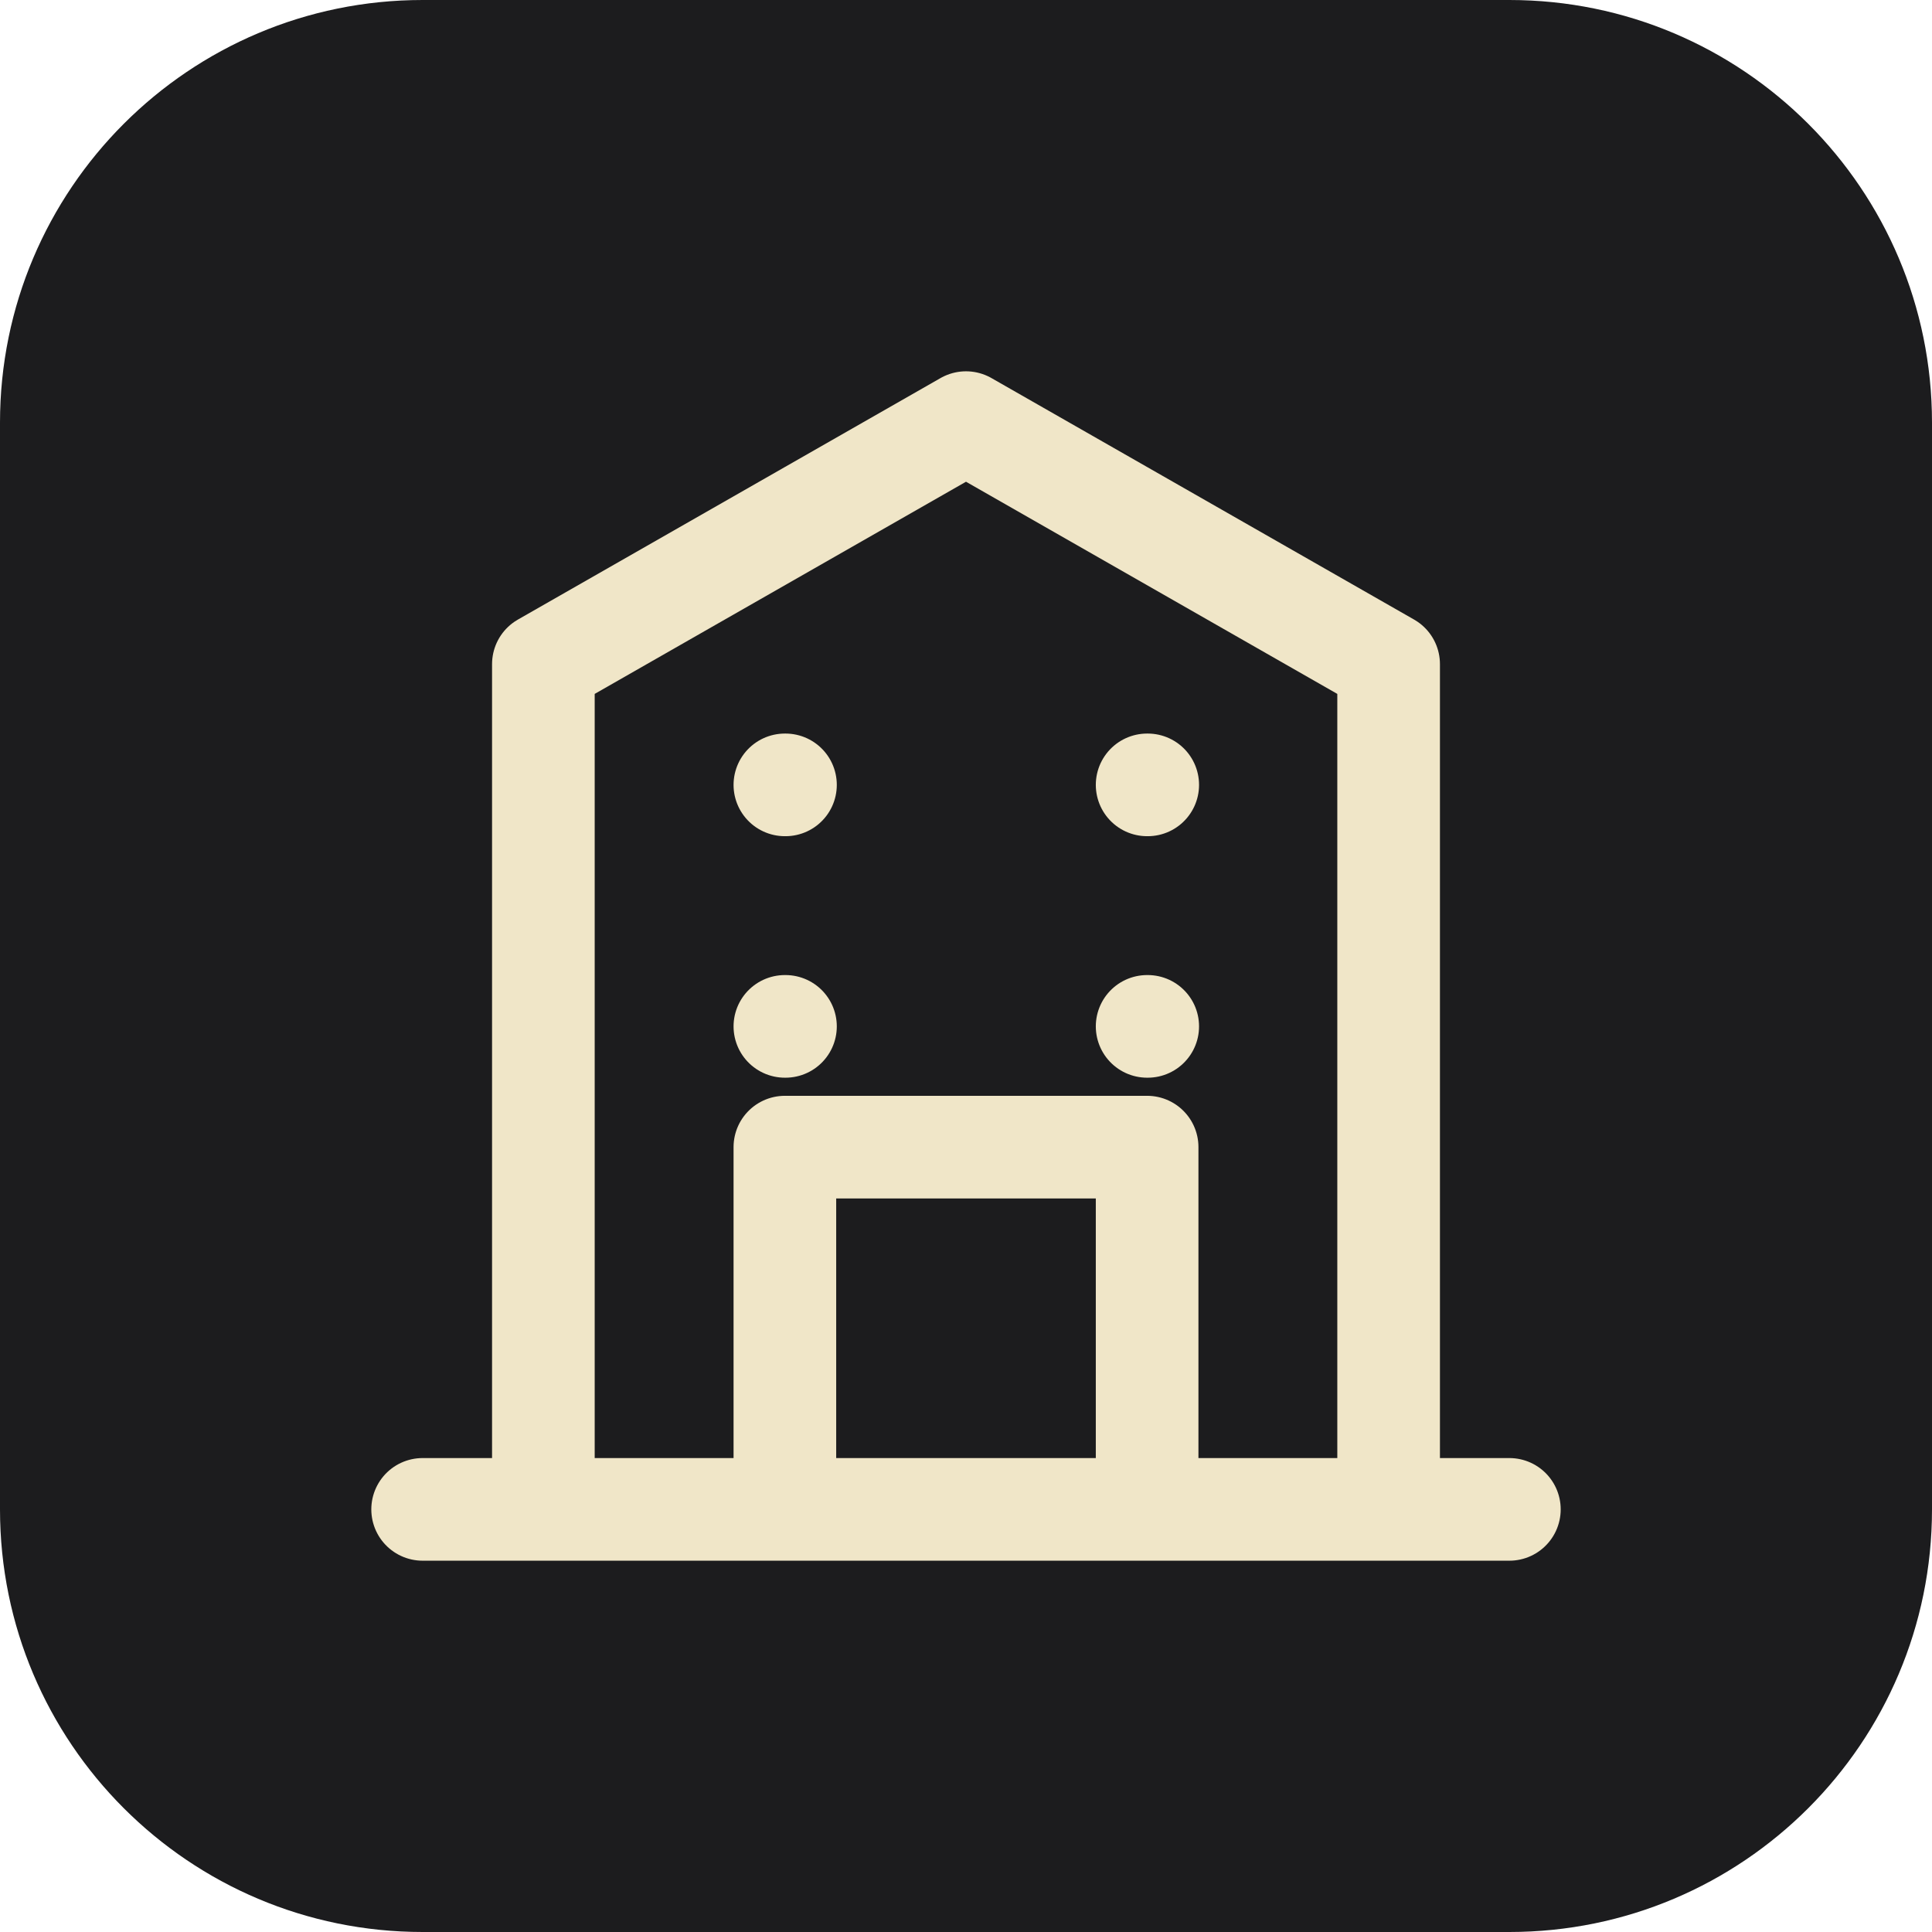
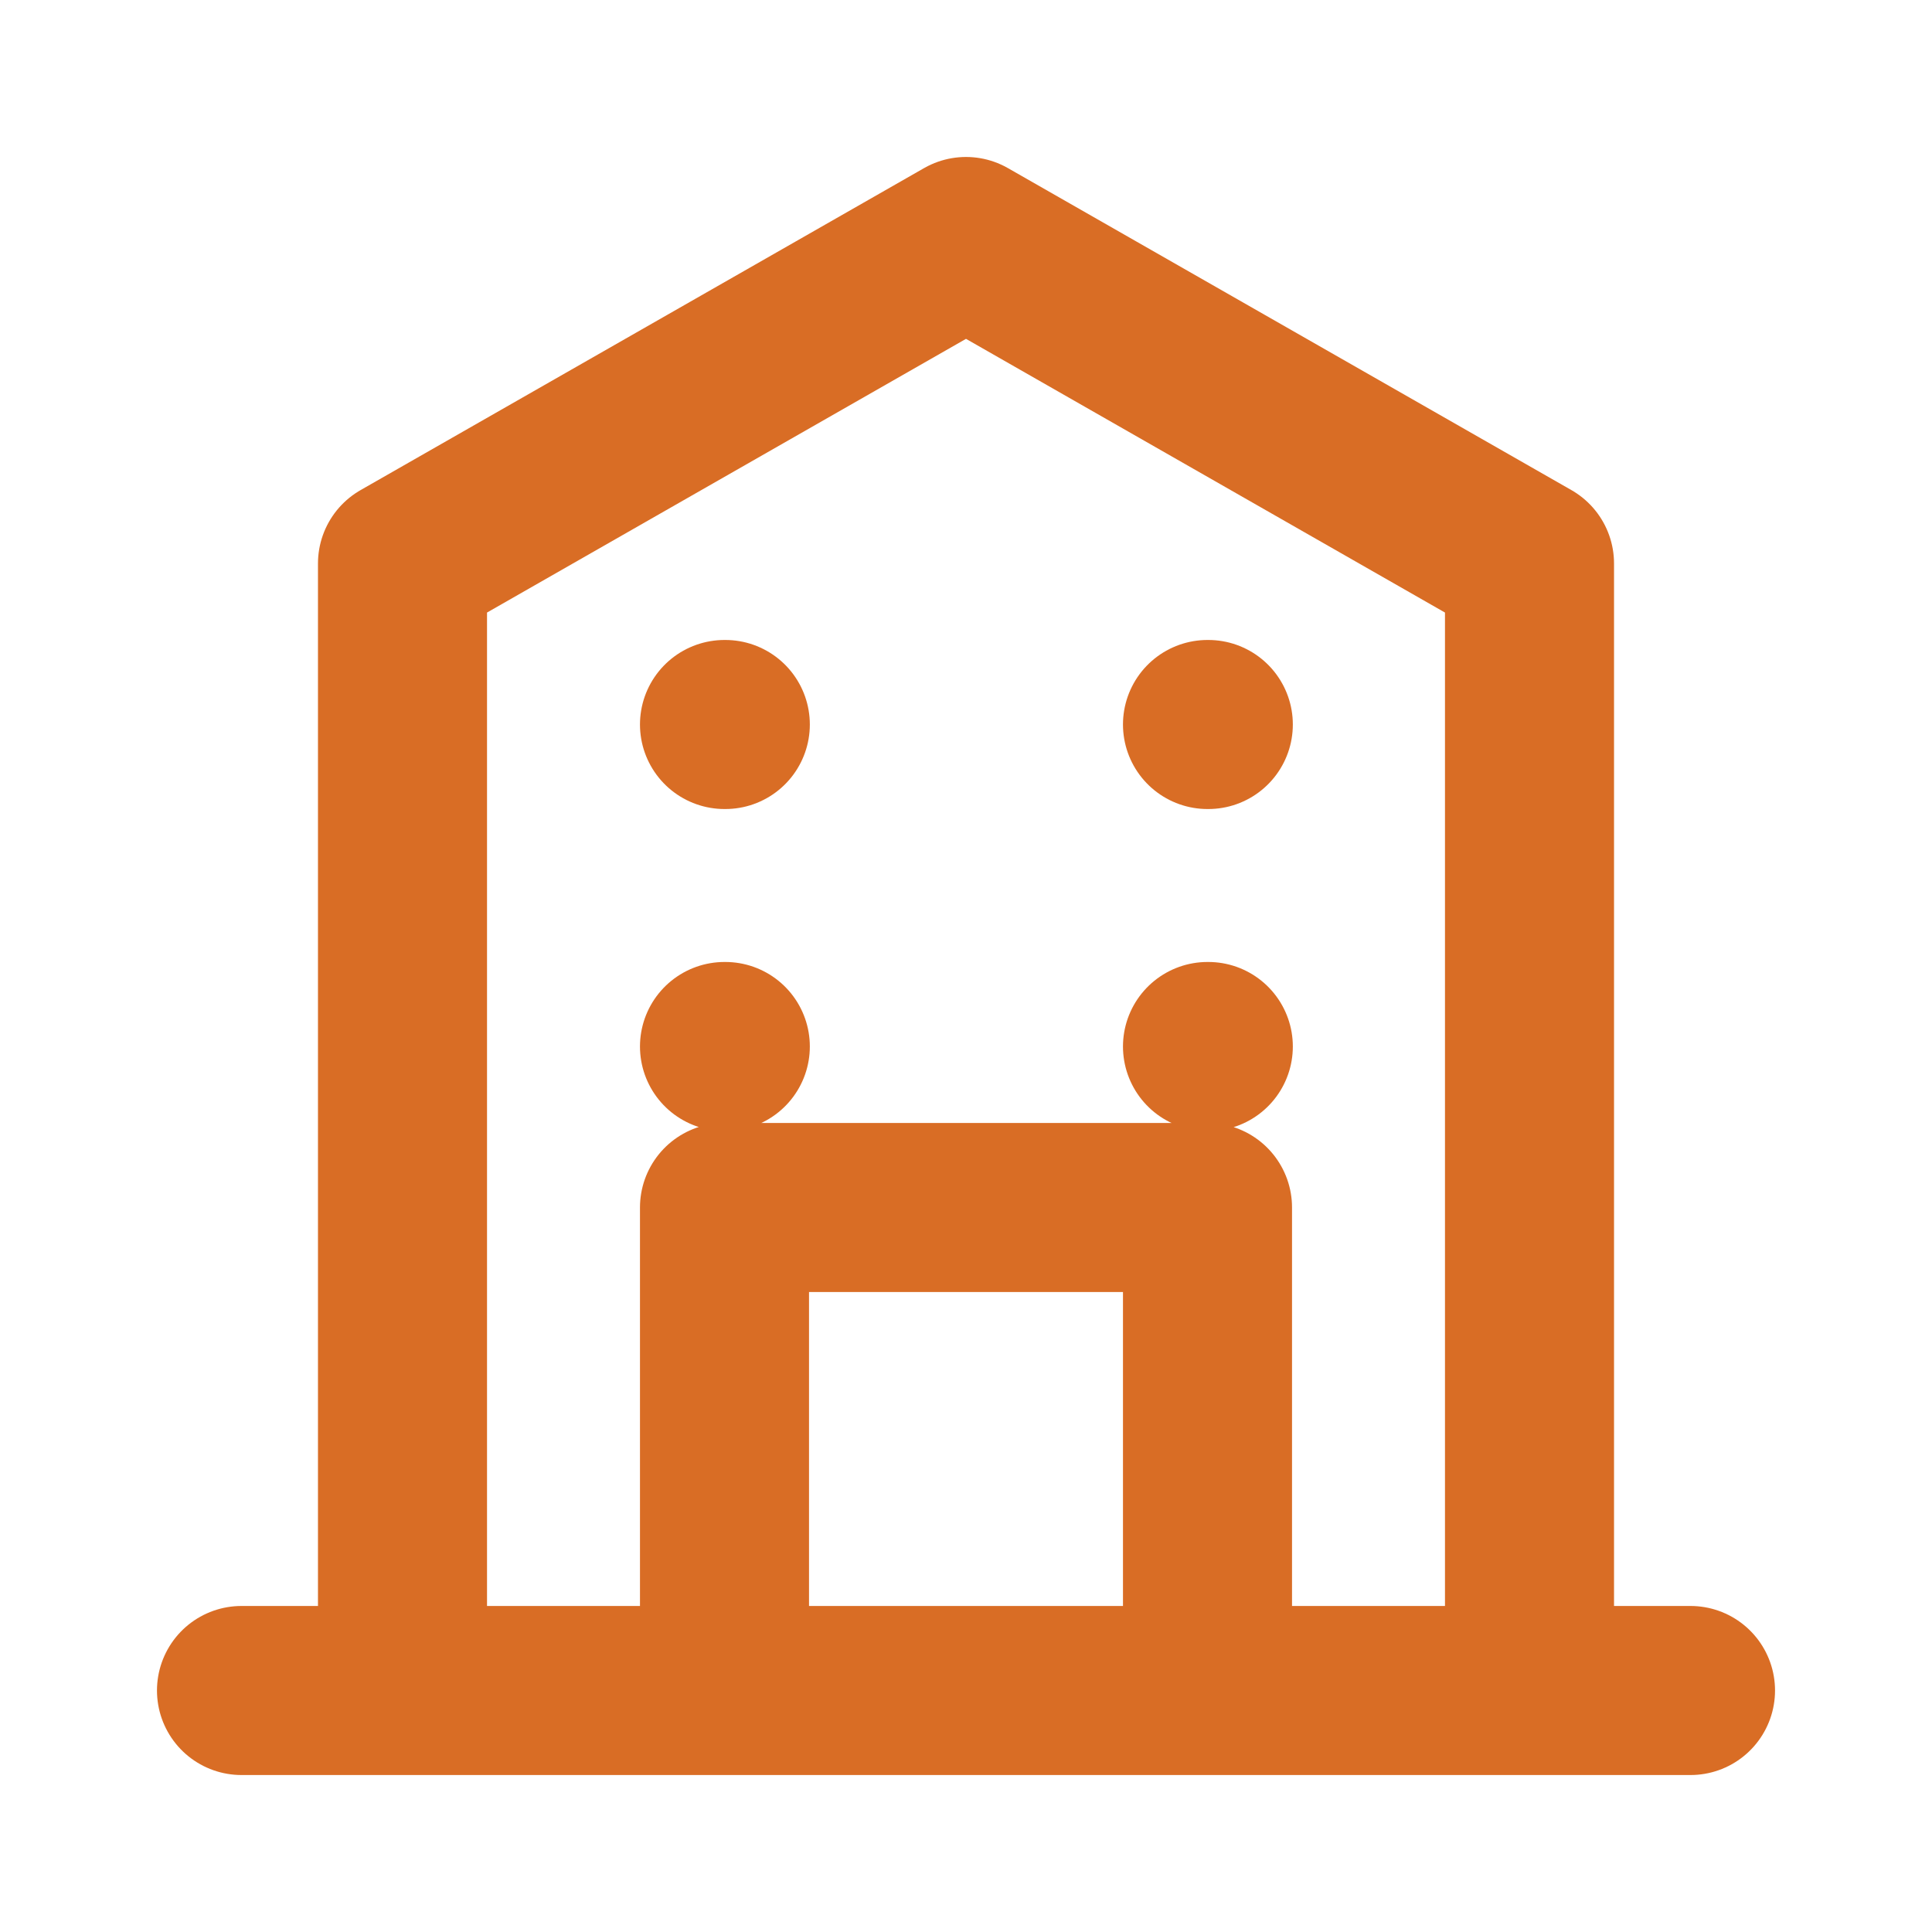
- <svg xmlns="http://www.w3.org/2000/svg" viewBox="0 0 32 32">
-   <rect width="32" height="32" rx="7" fill="#1c1c1e" />
-   <g transform="translate(4 4)" fill="none" stroke="#f0e6c8" stroke-width="1.7" stroke-linecap="round" stroke-linejoin="round">
-     <path d="M3 21h18M5 21V7l7-4 7 4v14M9 21v-6h6v6M9 9h.01M15 9h.01M9 13h.01M15 13h.01" />
-   </g>
+ <svg xmlns="http://www.w3.org/2000/svg" viewBox="0 0 24 24" fill="none" stroke="#d96d25" stroke-width="2.1" stroke-linecap="round" stroke-linejoin="round">
+   <path d="M3 21h18M5 21V7l7-4 7 4v14M9 21v-6h6v6M9 9h.01M15 9h.01M9 13h.01M15 13h.01" />
</svg>
